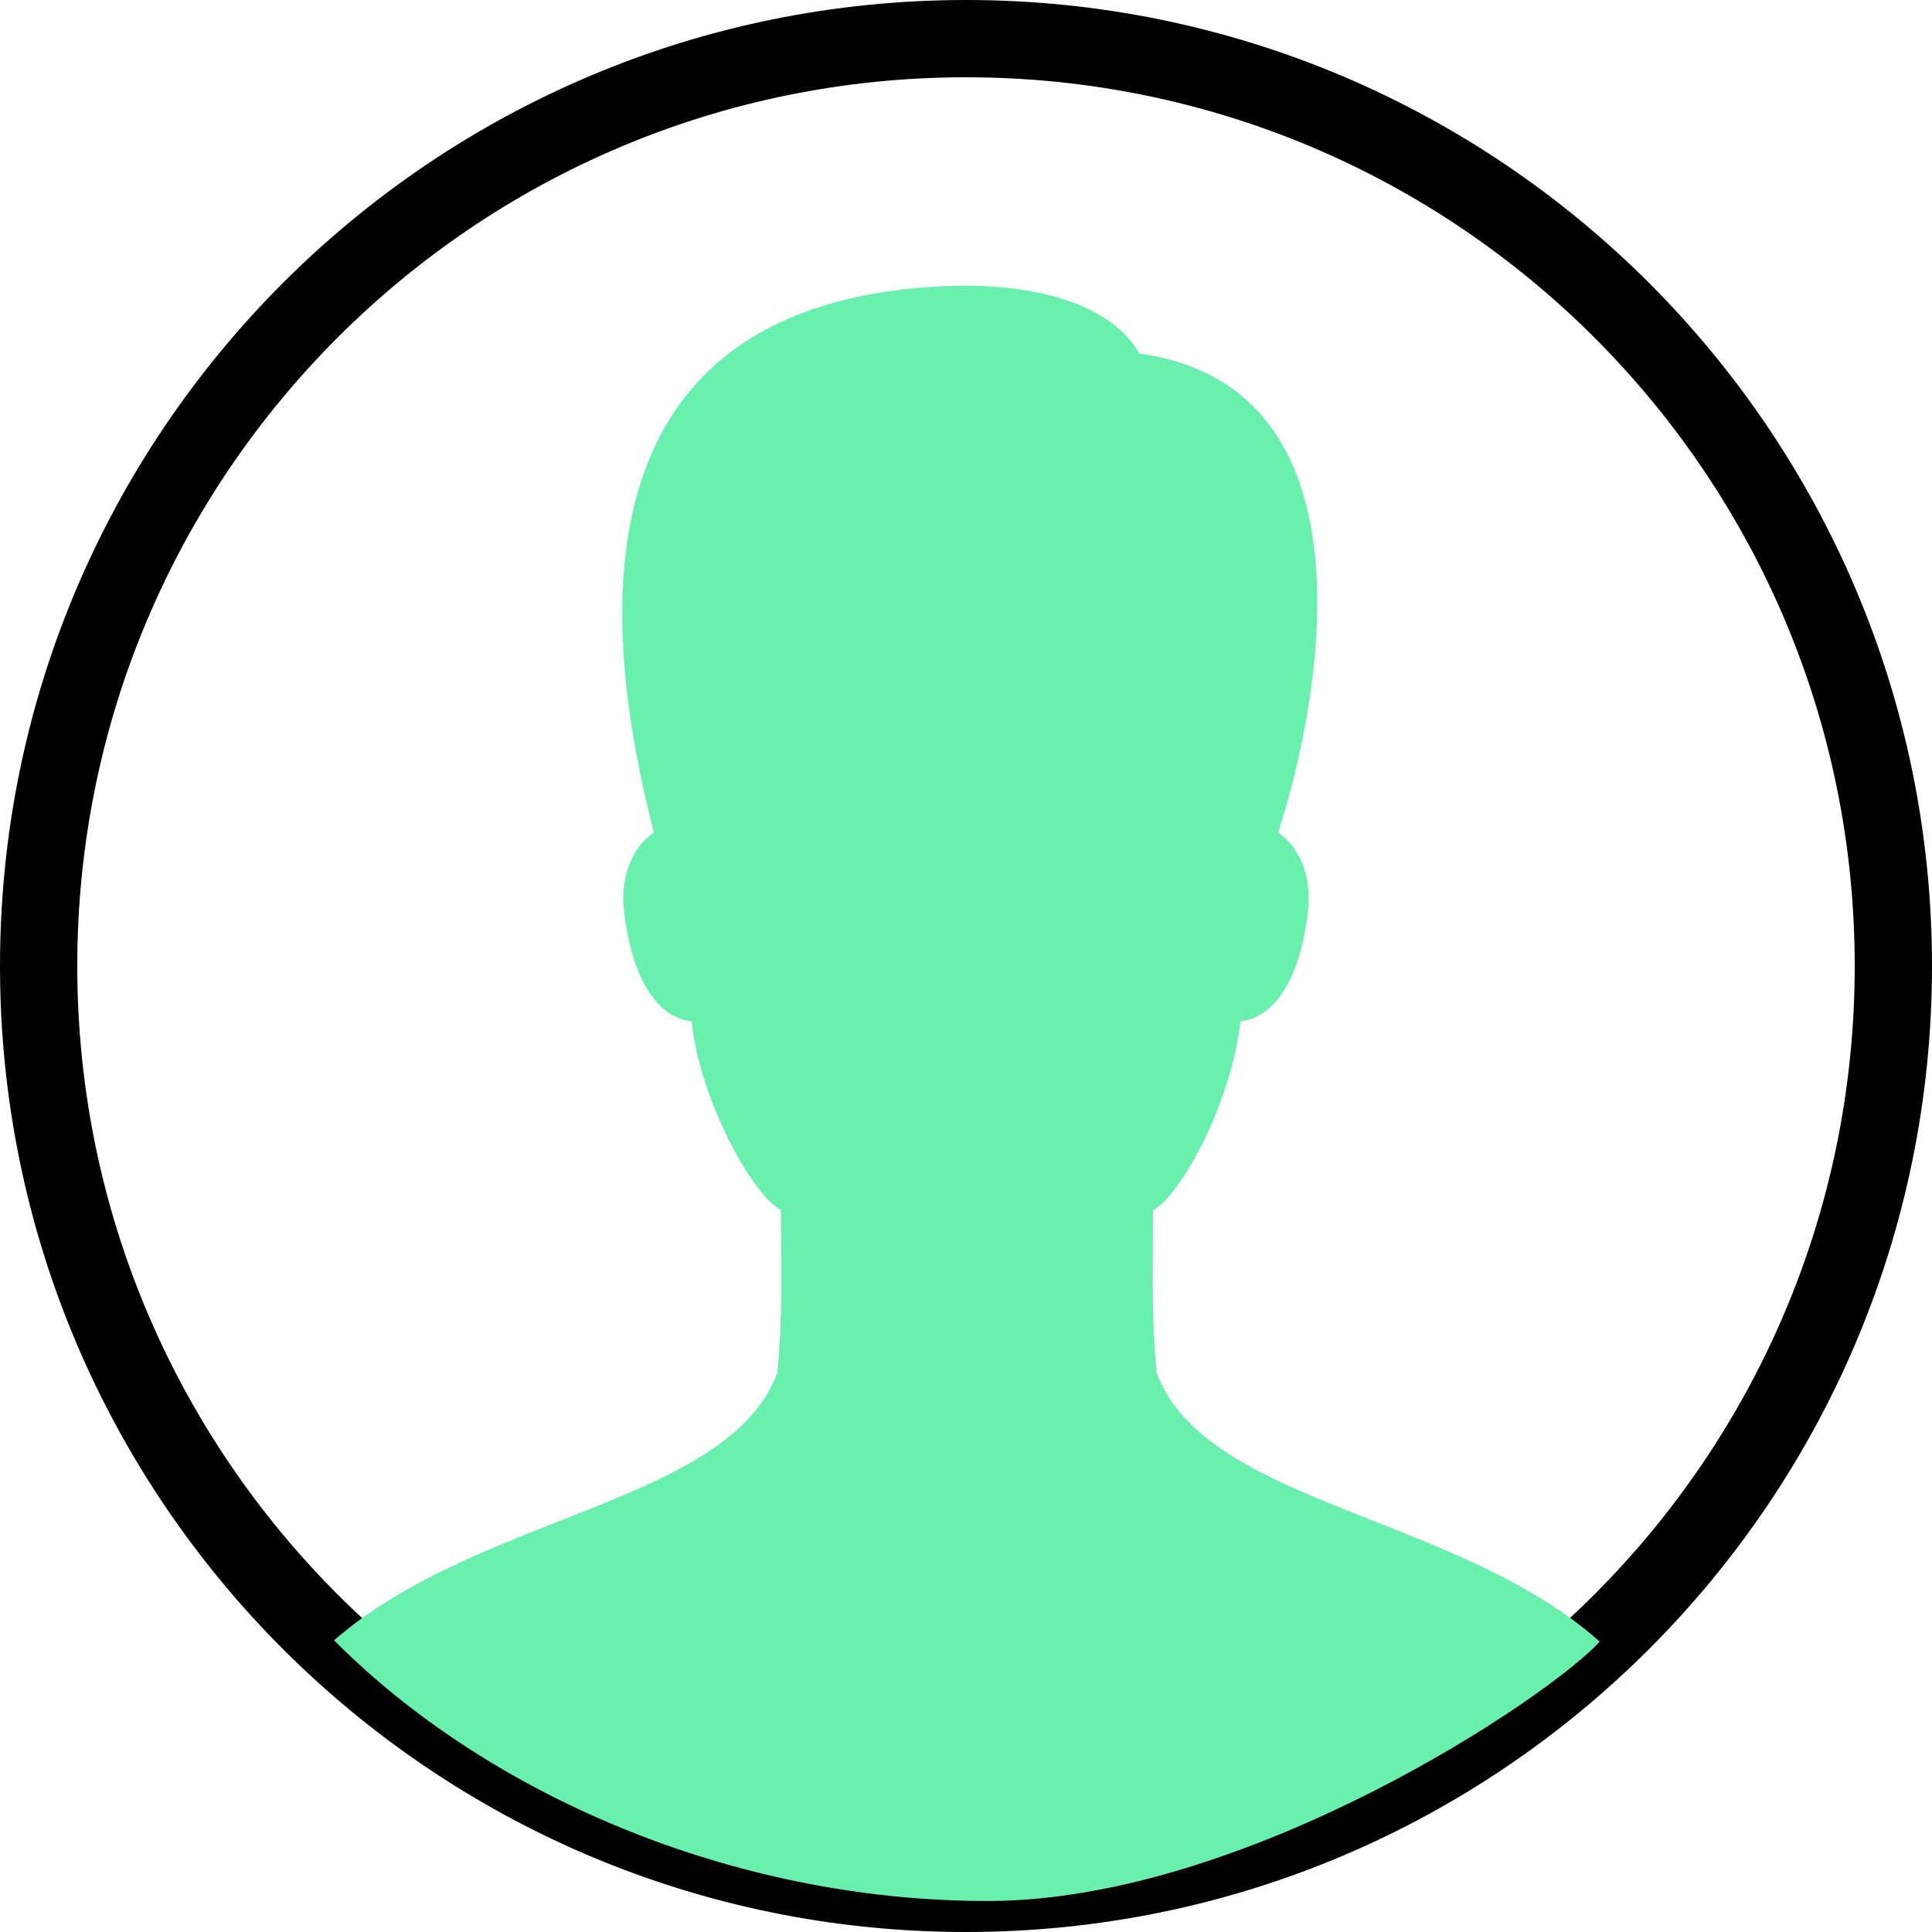
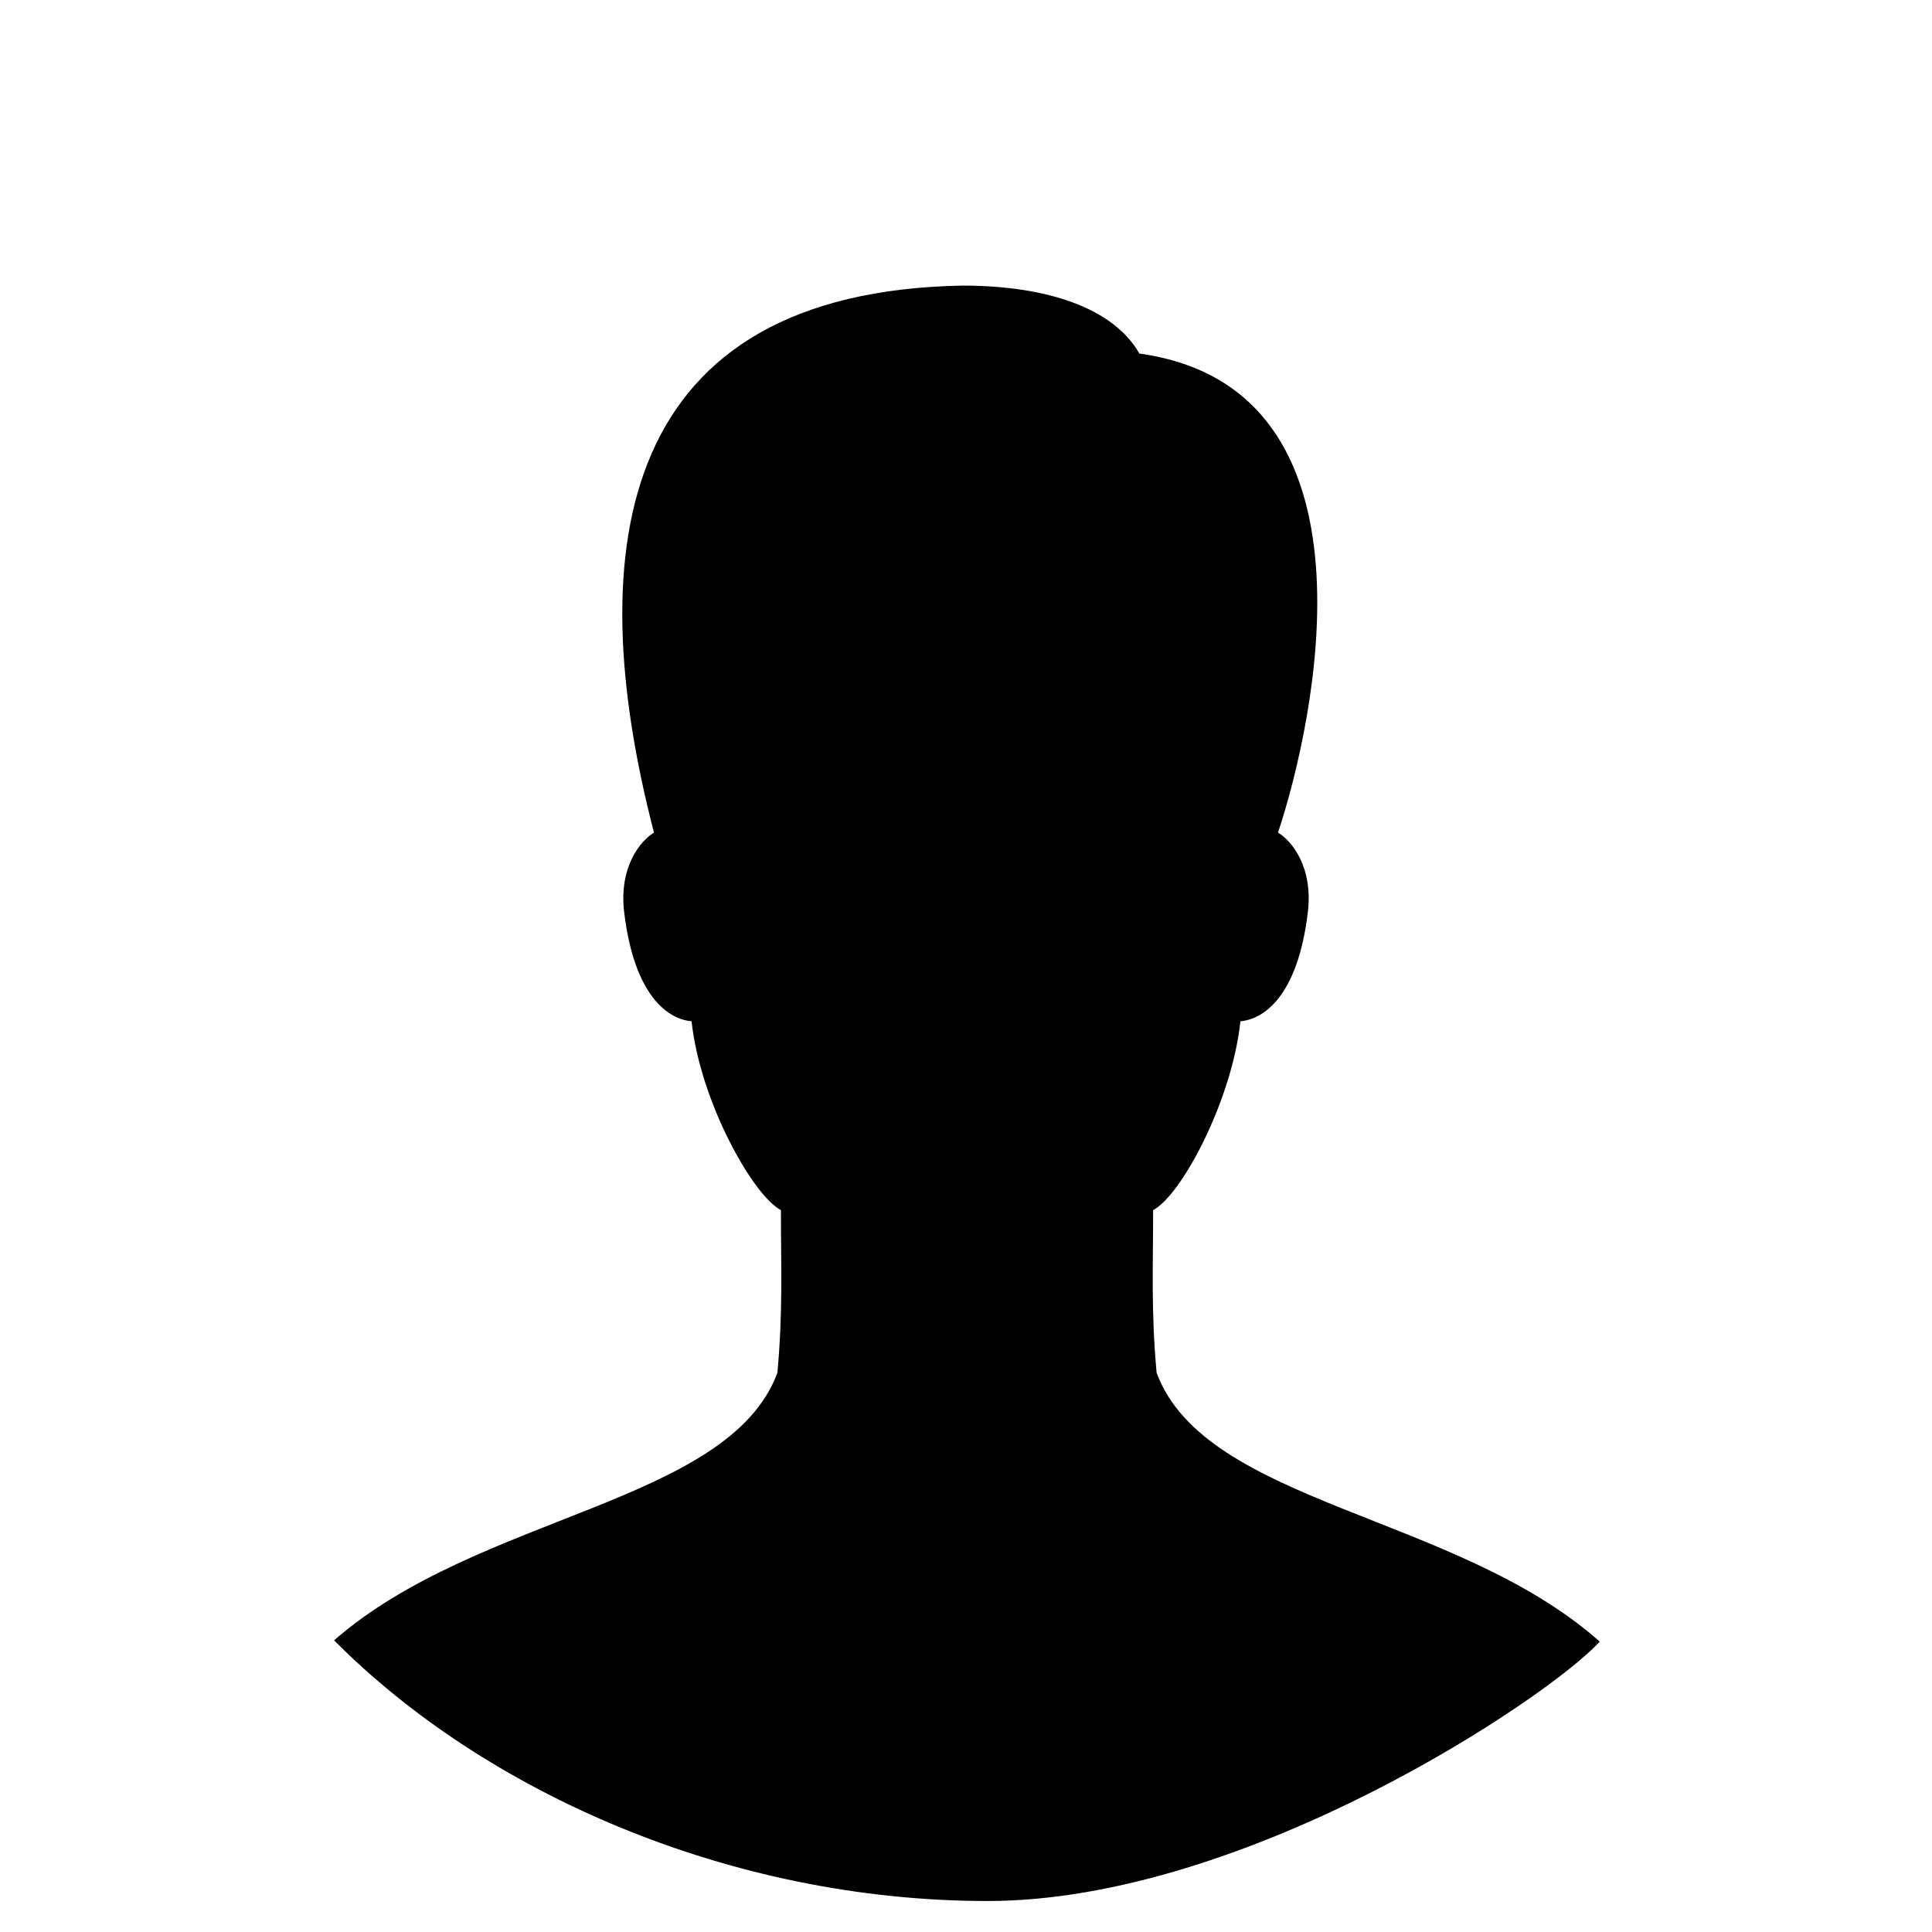
- <svg xmlns="http://www.w3.org/2000/svg" fill="#69F0AE" enable-background="new 0 0 50 50" height="50px" id="Layer_1" version="1.1" viewBox="0 0 50 50" width="50px" xml:space="preserve">
-   <circle cx="25" cy="25" fill="none" r="24" stroke="#000000" stroke-linecap="round" stroke-miterlimit="10" stroke-width="2" />
-   <rect fill="none" height="50" width="50" />
+ <svg xmlns="http://www.w3.org/2000/svg" fill="current" enable-background="new 0 0 50 50" height="50px" id="Layer_1" version="1.1" viewBox="0 0 50 50" width="50px" xml:space="preserve">
+   <circle cx="25" cy="25" fill="none" r="24" stroke="current" stroke-linecap="round" stroke-miterlimit="10" stroke-width="2" />
  <path d="M29.933,35.528c-0.146-1.612-0.09-2.737-0.09-4.21c0.73-0.383,2.038-2.825,2.259-4.888c0.574-0.047,1.479-0.607,1.744-2.818  c0.143-1.187-0.425-1.855-0.771-2.065c0.934-2.809,2.874-11.499-3.588-12.397c-0.665-1.168-2.368-1.759-4.581-1.759  c-8.854,0.163-9.922,6.686-7.981,14.156c-0.345,0.21-0.913,0.878-0.771,2.065c0.266,2.211,1.17,2.771,1.744,2.818  c0.22,2.062,1.58,4.505,2.312,4.888c0,1.473,0.055,2.598-0.091,4.21c-1.261,3.39-7.737,3.655-11.473,6.924  c3.906,3.933,10.236,6.746,16.916,6.746s14.532-5.274,15.839-6.713C37.688,39.186,31.197,38.93,29.933,35.528z" />
</svg>
